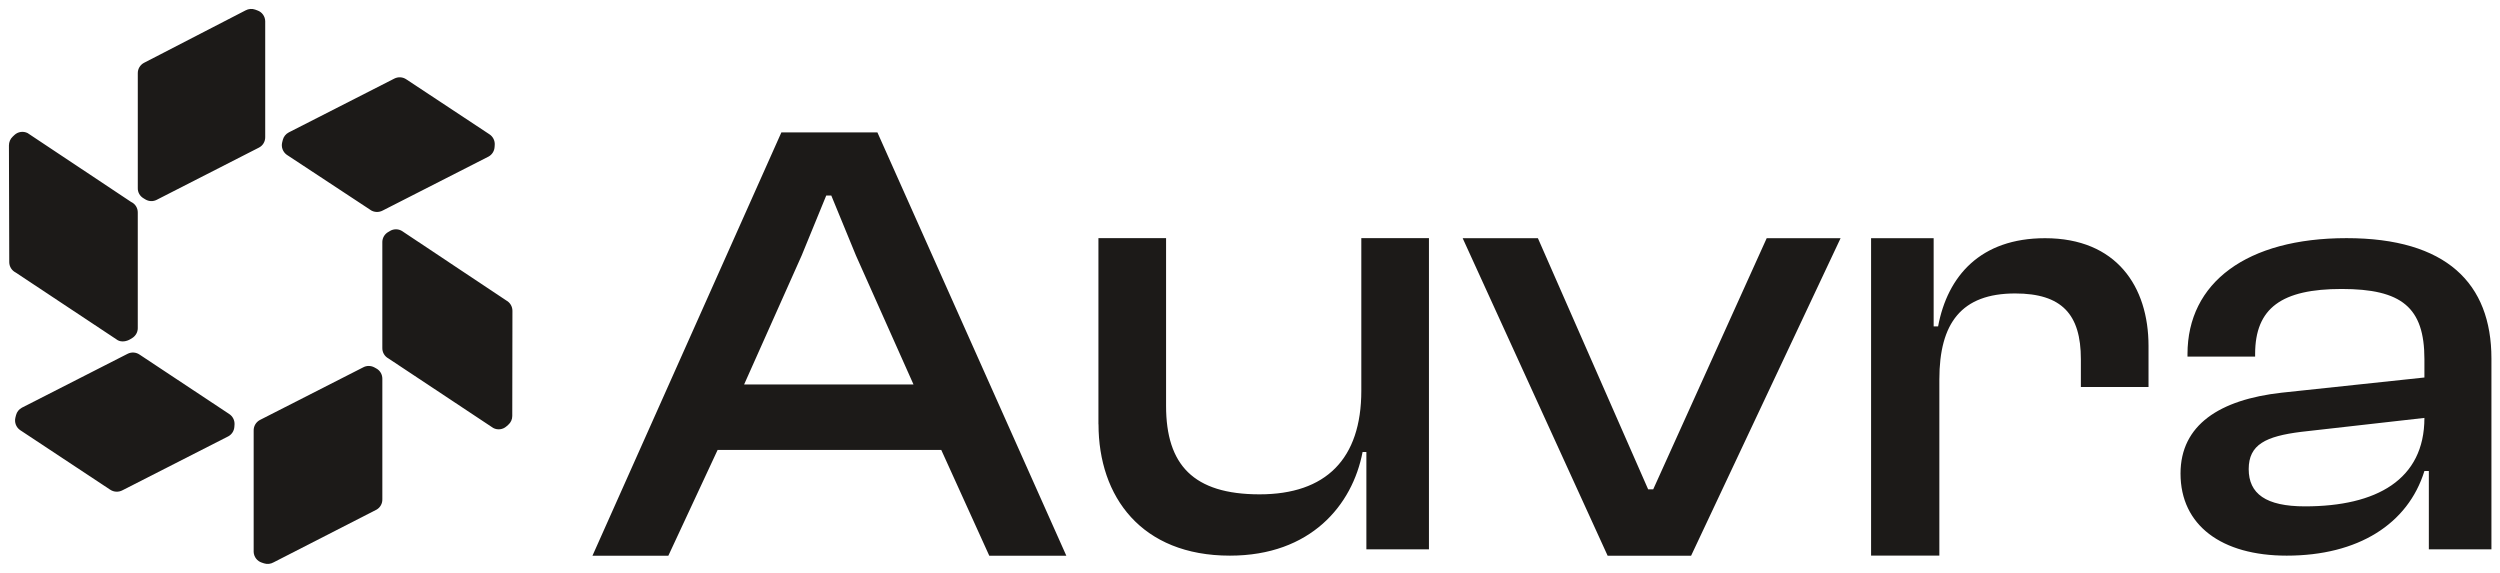
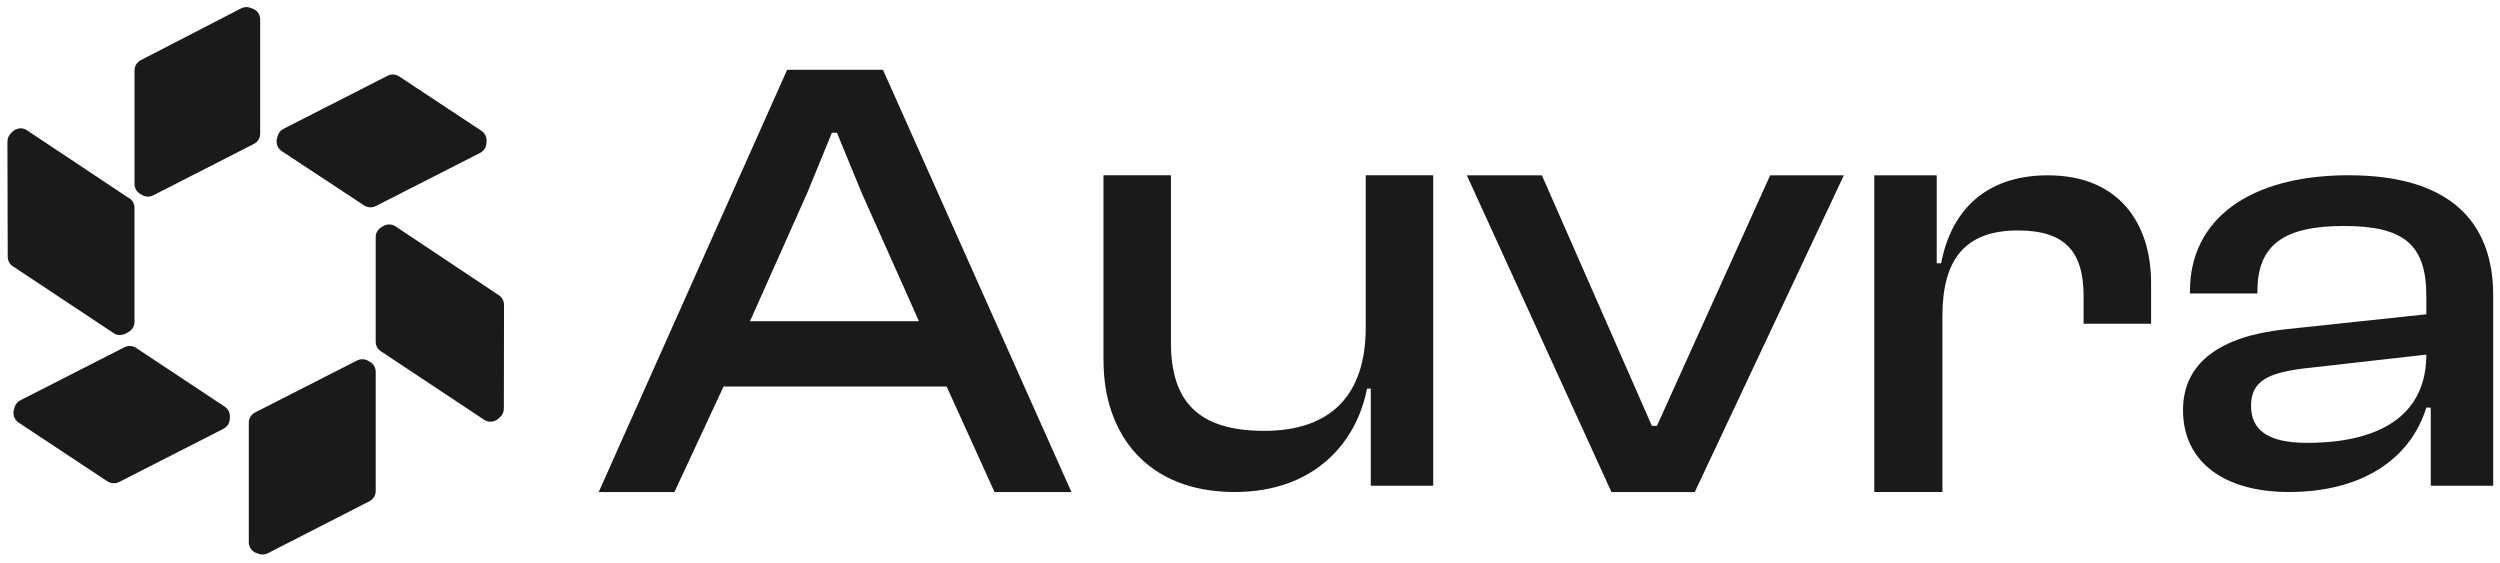
- <svg xmlns="http://www.w3.org/2000/svg" viewBox="-2.0 475.0 558.5 128.0" role="img" aria-label="Auvra">
+ <svg xmlns="http://www.w3.org/2000/svg" viewBox="807.3 462.8 682.7 153.5" role="img" aria-label="Auvra">
  <g fill="#1C1A18">
-     <path transform="matrix(0.71676 0 0 0.71676 -562.66 152.31)" d="M 864.875 492.934 C 864.898 494.336 864.133 495.617 862.879 496.234 L 831.047 512.492 C 829.938 513.059 828.609 513.012 827.547 512.371 L 826.934 512 C 825.801 511.336 825.109 510.105 825.16 508.797 L 825.16 473.074 C 825.133 471.719 825.848 470.488 827.031 469.824 L 858.762 453.438 C 859.676 452.945 860.758 452.848 861.719 453.191 L 862.457 453.465 C 863.887 453.957 864.848 455.312 864.875 456.812 Z M 864.875 492.934  M 903.301 561.938 C 902.066 561.273 901.328 559.992 901.379 558.59 L 901.379 525.551 C 901.426 524.316 902.09 523.184 903.176 522.543 L 903.793 522.176 C 904.926 521.508 906.328 521.508 907.461 522.176 L 940.008 543.855 C 941.191 544.496 941.93 545.727 941.93 547.082 L 941.879 579.875 C 941.879 580.91 941.438 581.895 940.648 582.586 L 940.059 583.102 C 938.926 584.113 937.273 584.309 935.941 583.594 Z M 903.301 561.938  M 816.531 602.809 C 817.668 603.598 819.168 603.672 820.402 603.008 L 853.414 586.18 C 854.5 585.566 855.188 584.457 855.262 583.223 L 855.312 582.508 C 855.387 581.203 854.746 579.949 853.637 579.234 L 825.723 560.73 C 824.613 559.969 823.184 559.867 821.977 560.484 L 789.062 577.262 C 788.152 577.73 787.461 578.594 787.215 579.578 L 787.02 580.34 C 786.648 581.82 787.215 583.348 788.445 584.234 L 816.559 602.836 Z M 816.531 602.809  M 861.277 584.484 C 861.227 583.078 861.965 581.801 863.172 581.133 L 895.422 564.699 C 896.508 564.109 897.836 564.133 898.922 564.727 L 899.535 565.07 C 900.695 565.711 901.383 566.918 901.383 568.25 L 901.383 605.77 C 901.434 607.125 900.742 608.383 899.586 609.047 L 867.484 625.48 C 866.574 625.996 865.512 626.121 864.527 625.801 L 863.789 625.555 C 862.359 625.086 861.352 623.781 861.277 622.254 L 861.277 584.461 Z M 861.277 584.484  M 823.164 513.188 C 824.418 513.805 825.184 515.086 825.156 516.488 L 825.156 552.508 C 825.156 553.742 824.492 554.898 823.434 555.562 L 822.816 555.934 C 821.707 556.625 820.082 556.895 818.926 556.254 L 787.094 535.141 C 785.887 534.523 785.125 533.316 785.098 531.961 L 785 495.551 C 785 494.516 785.395 493.527 786.156 492.812 L 786.723 492.273 C 787.832 491.238 789.461 491.016 790.812 491.68 L 823.137 513.188 Z M 823.164 513.188  M 897.637 515.621 C 898.77 516.41 900.273 516.484 901.504 515.82 L 934.52 498.992 C 935.602 498.379 936.293 497.27 936.367 496.035 L 936.414 495.32 C 936.488 494.016 935.848 492.762 934.738 492.047 L 908.871 474.949 C 907.762 474.184 906.332 474.086 905.125 474.699 L 872.211 491.48 C 871.301 491.945 870.609 492.809 870.363 493.793 L 870.168 494.559 C 869.797 496.035 870.363 497.562 871.594 498.449 L 897.66 515.621 Z M 897.637 515.621 " />
-     <path transform="matrix(0.82 0 0 0.82 -665.69 109.46)" d="M 970.789 597.18 L 1022.254 481.855 L 1048.418 481.855 L 1099.887 597.18 L 1078.895 597.18 L 1065.812 568.355 L 1004.887 568.355 L 991.461 597.18 Z M 1012.105 550.52 L 1058.25 550.52 L 1042.582 515.41 L 1035.855 499.051 L 1034.477 499.051 L 1027.773 515.41 Z M 1012.105 550.52  M 1108.633 561.363 L 1108.633 510.66 L 1127.062 510.66 L 1127.062 556.363 C 1127.062 572.375 1134.453 580.457 1152.535 580.457 C 1170.617 580.457 1180.254 570.824 1180.254 552.223 L 1180.254 510.66 L 1198.68 510.66 L 1198.68 595.438 L 1181.633 595.438 L 1181.633 568.926 L 1180.598 568.926 C 1177.836 583.387 1166.48 597.16 1144.453 597.16 C 1120.359 597.16 1108.656 581.145 1108.656 561.363 Z M 1108.633 561.363  M 1247.359 597.176 L 1207.867 510.676 L 1228.363 510.676 L 1258.398 579.094 L 1259.777 579.094 L 1290.695 510.676 L 1310.824 510.676 L 1270.102 597.176 Z M 1247.359 597.176  M 1319.133 597.176 L 1319.133 510.676 L 1336.18 510.676 L 1336.18 534.699 L 1337.391 534.699 C 1339.977 520.926 1348.969 510.676 1366.535 510.676 C 1385.996 510.676 1394.719 523.859 1394.719 540.02 L 1394.719 551.207 L 1376.289 551.207 L 1376.289 543.641 C 1376.289 531.422 1371.117 525.73 1358.379 525.73 C 1343.746 525.73 1337.734 533.812 1337.734 549.137 L 1337.734 597.152 L 1319.133 597.152 Z M 1319.133 597.176  M 1403.438 574.789 C 1403.438 561.535 1414.105 554.66 1430.98 552.766 L 1469.883 548.625 L 1469.883 543.625 C 1469.883 529.508 1463.676 524.508 1447.34 524.508 C 1431.008 524.508 1423.762 529.68 1423.762 542.246 L 1423.762 542.934 L 1405.336 542.934 L 1405.336 542.246 C 1405.336 522.781 1421.473 510.66 1448.672 510.66 C 1475.871 510.66 1488.141 522.98 1488.141 543.453 L 1488.141 595.438 L 1471.09 595.438 L 1471.09 574.102 L 1469.883 574.102 C 1465.398 588.562 1451.801 597.16 1432.359 597.16 C 1414.621 597.16 1403.438 588.906 1403.438 574.789 Z M 1437.336 583.734 C 1456.801 583.734 1469.883 576.488 1469.883 559.637 L 1436.305 563.434 C 1426.672 564.641 1422.012 566.883 1422.012 573.582 C 1422.012 580.285 1426.672 583.734 1437.336 583.734 Z M 1437.336 583.734 " />
+     <path transform="matrix(0.86416 0 0 0.86416 130.96 73.28)" d="M 864.875 492.934 C 864.898 494.336 864.133 495.617 862.879 496.234 L 831.047 512.492 C 829.938 513.059 828.609 513.012 827.547 512.371 L 826.934 512 C 825.801 511.336 825.109 510.105 825.16 508.797 L 825.16 473.074 C 825.133 471.719 825.848 470.488 827.031 469.824 L 858.762 453.438 C 859.676 452.945 860.758 452.848 861.719 453.191 L 862.457 453.465 C 863.887 453.957 864.848 455.312 864.875 456.812 Z M 864.875 492.934  M 903.301 561.938 C 902.066 561.273 901.328 559.992 901.379 558.59 L 901.379 525.551 C 901.426 524.316 902.09 523.184 903.176 522.543 L 903.793 522.176 C 904.926 521.508 906.328 521.508 907.461 522.176 L 940.008 543.855 C 941.191 544.496 941.93 545.727 941.93 547.082 L 941.879 579.875 C 941.879 580.91 941.438 581.895 940.648 582.586 L 940.059 583.102 C 938.926 584.113 937.273 584.309 935.941 583.594 Z M 903.301 561.938  M 816.531 602.809 C 817.668 603.598 819.168 603.672 820.402 603.008 L 853.414 586.18 C 854.5 585.566 855.188 584.457 855.262 583.223 L 855.312 582.508 C 855.387 581.203 854.746 579.949 853.637 579.234 L 825.723 560.73 C 824.613 559.969 823.184 559.867 821.977 560.484 L 789.062 577.262 C 788.152 577.73 787.461 578.594 787.215 579.578 L 787.02 580.34 C 786.648 581.82 787.215 583.348 788.445 584.234 L 816.559 602.836 Z M 816.531 602.809  M 861.277 584.484 C 861.227 583.078 861.965 581.801 863.172 581.133 L 895.422 564.699 C 896.508 564.109 897.836 564.133 898.922 564.727 L 899.535 565.07 C 900.695 565.711 901.383 566.918 901.383 568.25 L 901.383 605.77 C 901.434 607.125 900.742 608.383 899.586 609.047 L 867.484 625.48 C 866.574 625.996 865.512 626.121 864.527 625.801 L 863.789 625.555 C 862.359 625.086 861.352 623.781 861.277 622.254 L 861.277 584.461 Z M 861.277 584.484  M 823.164 513.188 C 824.418 513.805 825.184 515.086 825.156 516.488 L 825.156 552.508 C 825.156 553.742 824.492 554.898 823.434 555.562 L 822.816 555.934 C 821.707 556.625 820.082 556.895 818.926 556.254 L 787.094 535.141 C 785.887 534.523 785.125 533.316 785.098 531.961 L 785 495.551 C 785 494.516 785.395 493.527 786.156 492.812 L 786.723 492.273 C 787.832 491.238 789.461 491.016 790.812 491.68 L 823.137 513.188 Z M 823.164 513.188  M 897.637 515.621 C 898.77 516.41 900.273 516.484 901.504 515.82 L 934.52 498.992 C 935.602 498.379 936.293 497.27 936.367 496.035 L 936.414 495.32 C 936.488 494.016 935.848 492.762 934.738 492.047 L 908.871 474.949 C 907.762 474.184 906.332 474.086 905.125 474.699 L 872.211 491.48 C 871.301 491.945 870.609 492.809 870.363 493.793 L 870.168 494.559 C 869.797 496.035 870.363 497.562 871.594 498.449 L 897.66 515.621 Z M 897.637 515.621 " />
+     <path d="M 970.789 597.18 L 1022.254 481.855 L 1048.418 481.855 L 1099.887 597.18 L 1078.895 597.18 L 1065.812 568.355 L 1004.887 568.355 L 991.461 597.18 Z M 1012.105 550.52 L 1058.25 550.52 L 1042.582 515.41 L 1035.855 499.051 L 1034.477 499.051 L 1027.773 515.41 Z M 1012.105 550.52  M 1108.633 561.363 L 1108.633 510.66 L 1127.062 510.66 L 1127.062 556.363 C 1127.062 572.375 1134.453 580.457 1152.535 580.457 C 1170.617 580.457 1180.254 570.824 1180.254 552.223 L 1180.254 510.66 L 1198.68 510.66 L 1198.68 595.438 L 1181.633 595.438 L 1181.633 568.926 L 1180.598 568.926 C 1177.836 583.387 1166.48 597.16 1144.453 597.16 C 1120.359 597.16 1108.656 581.145 1108.656 561.363 Z M 1108.633 561.363  M 1247.359 597.176 L 1207.867 510.676 L 1228.363 510.676 L 1258.398 579.094 L 1259.777 579.094 L 1290.695 510.676 L 1310.824 510.676 L 1270.102 597.176 Z M 1247.359 597.176  M 1319.133 597.176 L 1319.133 510.676 L 1336.18 510.676 L 1336.18 534.699 L 1337.391 534.699 C 1339.977 520.926 1348.969 510.676 1366.535 510.676 C 1385.996 510.676 1394.719 523.859 1394.719 540.02 L 1394.719 551.207 L 1376.289 551.207 L 1376.289 543.641 C 1376.289 531.422 1371.117 525.73 1358.379 525.73 C 1343.746 525.73 1337.734 533.812 1337.734 549.137 L 1337.734 597.152 L 1319.133 597.152 Z M 1319.133 597.176  M 1403.438 574.789 C 1403.438 561.535 1414.105 554.66 1430.98 552.766 L 1469.883 548.625 L 1469.883 543.625 C 1469.883 529.508 1463.676 524.508 1447.34 524.508 C 1431.008 524.508 1423.762 529.68 1423.762 542.246 L 1423.762 542.934 L 1405.336 542.934 L 1405.336 542.246 C 1405.336 522.781 1421.473 510.66 1448.672 510.66 C 1475.871 510.66 1488.141 522.98 1488.141 543.453 L 1488.141 595.438 L 1471.09 595.438 L 1471.09 574.102 L 1469.883 574.102 C 1465.398 588.562 1451.801 597.16 1432.359 597.16 C 1414.621 597.16 1403.438 588.906 1403.438 574.789 Z M 1437.336 583.734 C 1456.801 583.734 1469.883 576.488 1469.883 559.637 L 1436.305 563.434 C 1426.672 564.641 1422.012 566.883 1422.012 573.582 C 1422.012 580.285 1426.672 583.734 1437.336 583.734 Z M 1437.336 583.734 " />
  </g>
</svg>
